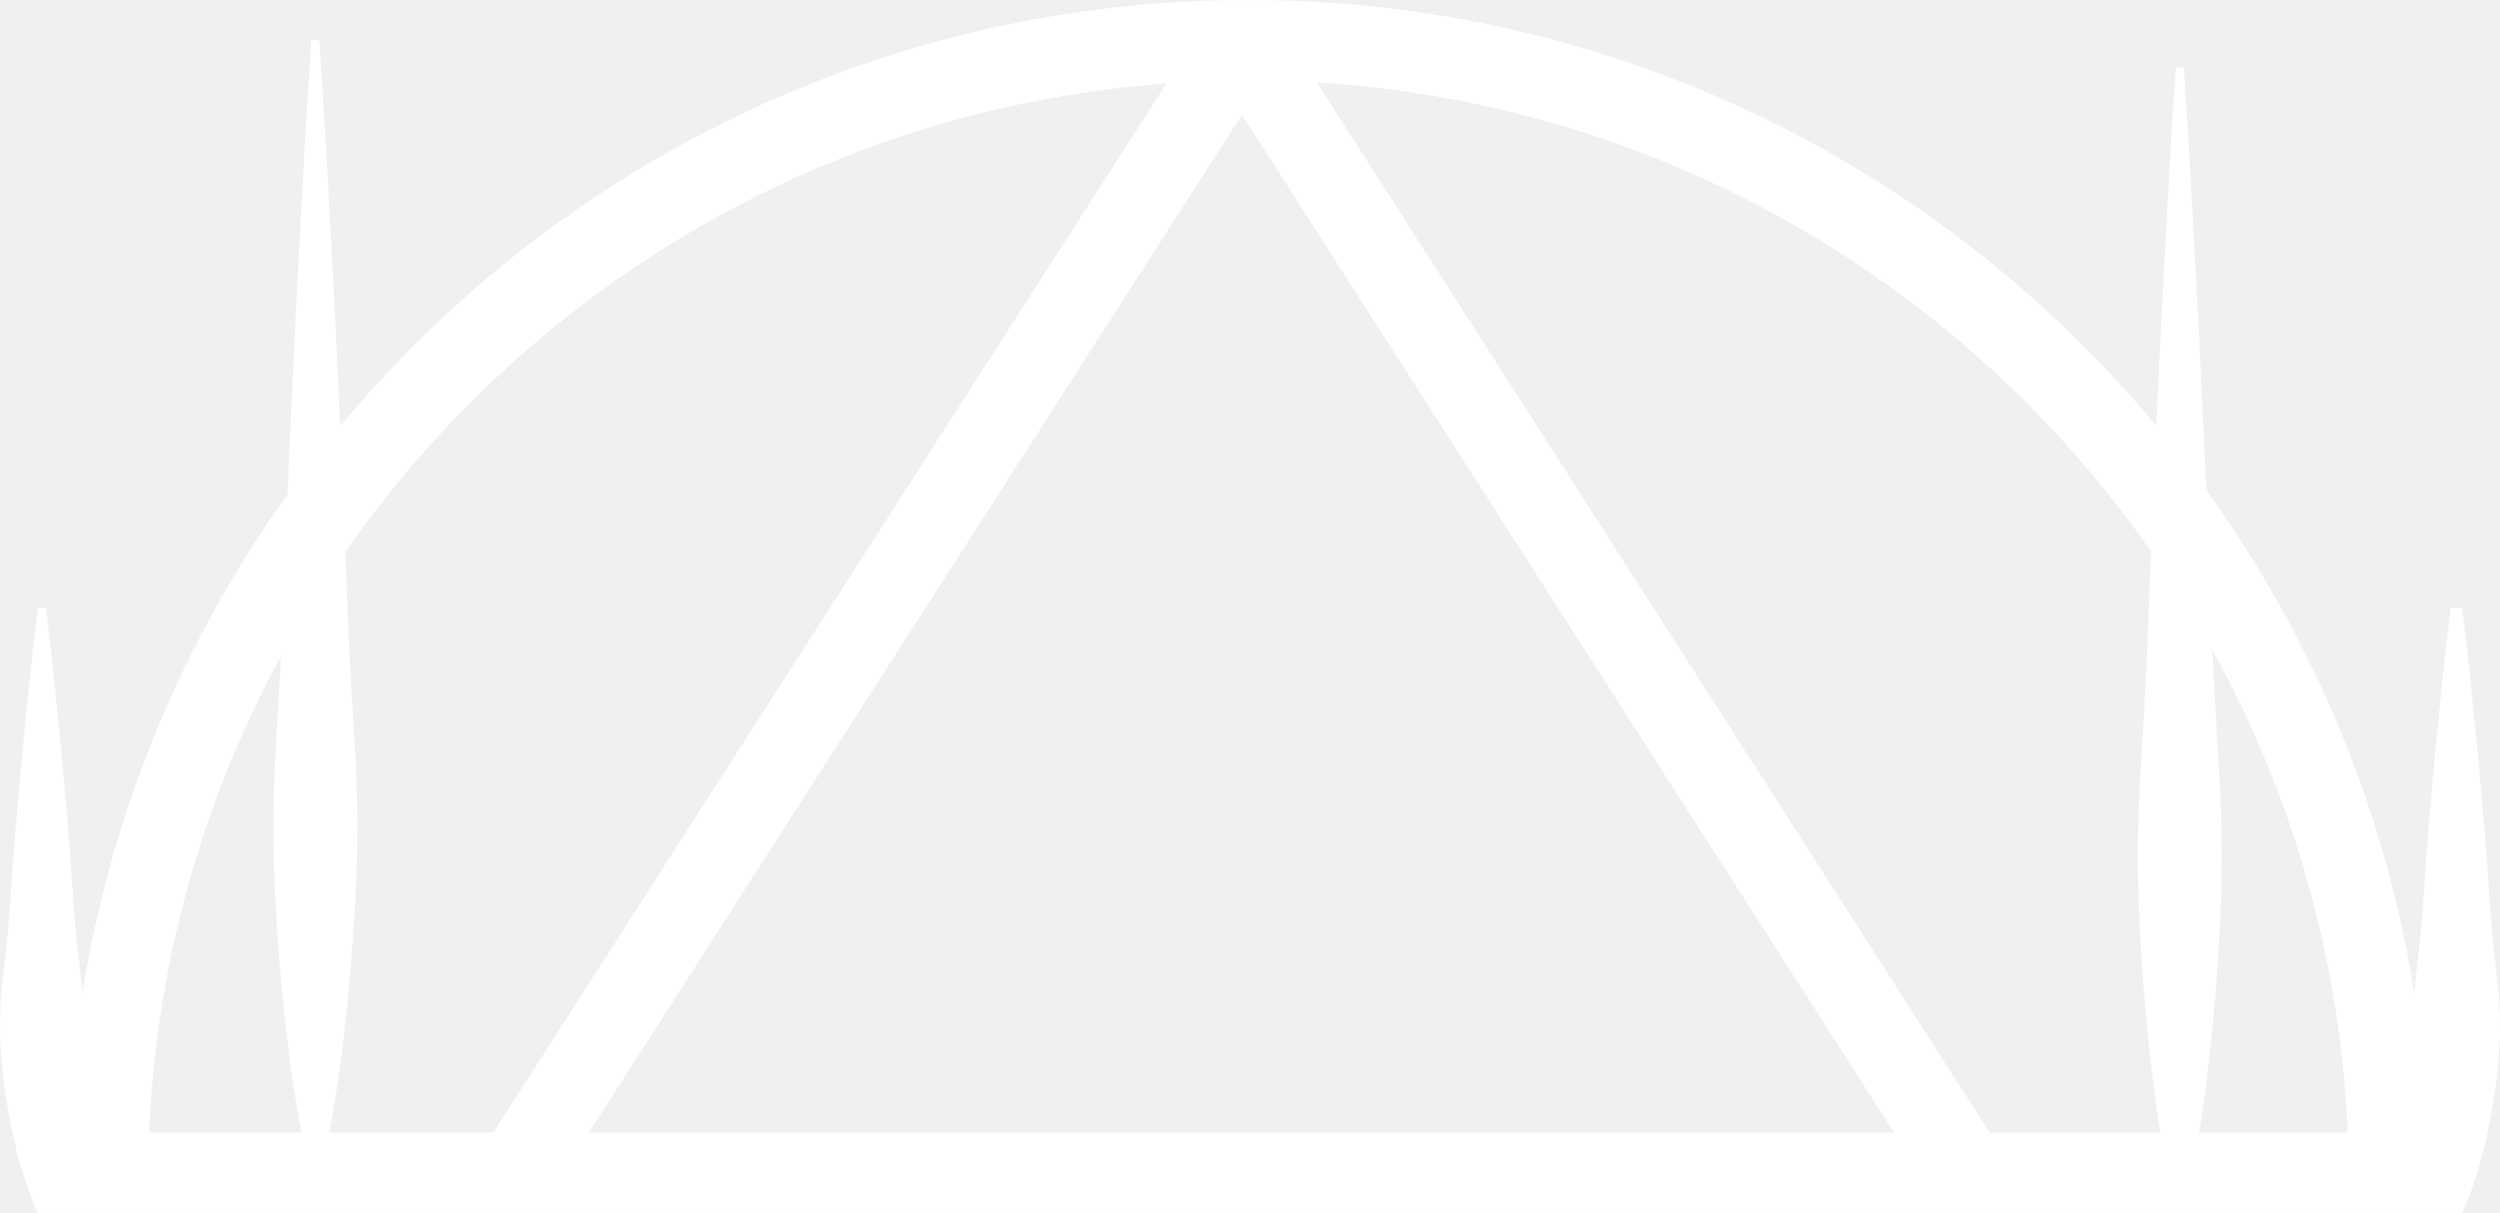
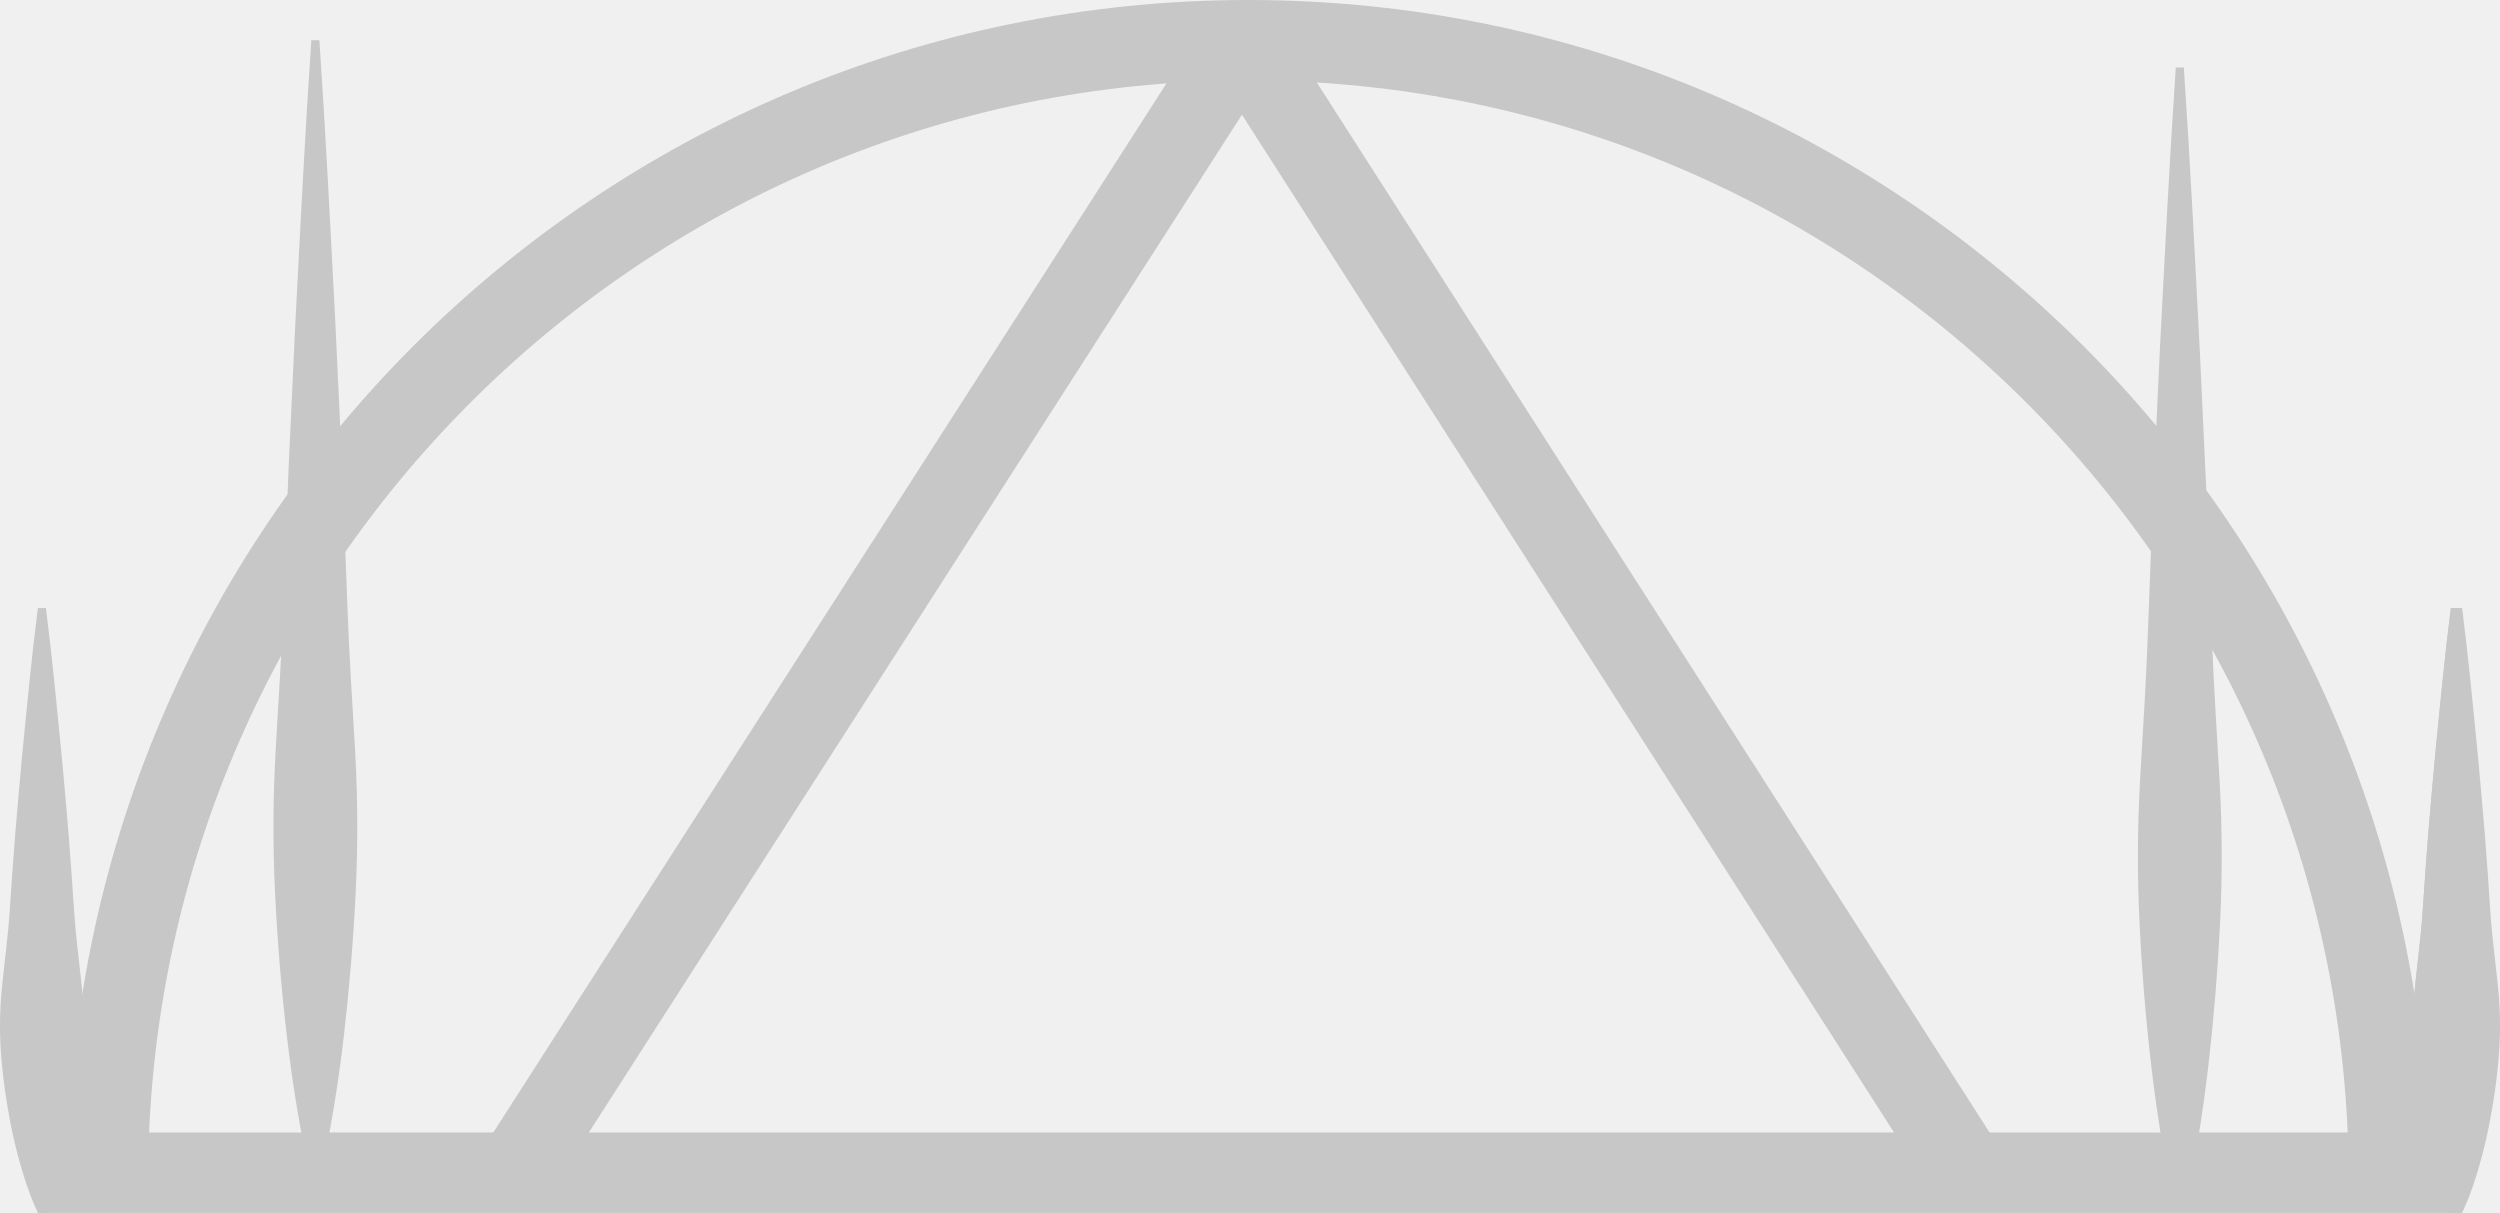
- <svg xmlns="http://www.w3.org/2000/svg" viewBox="0 0 777.04 377" fill="white">
+ <svg xmlns="http://www.w3.org/2000/svg" viewBox="0 0 777.04 377" fill="#c7c7c7">
  <defs>
-     <style>.cls-1{fill:none;stroke:#fff;stroke-miterlimit:10;stroke-width:25px;}</style>
+     <style>.cls-1{fill:none;stroke:#c7c7c7;stroke-miterlimit:10;stroke-width:25px;}</style>
  </defs>
  <g id="Capa_3" data-name="Capa 3">
    <path class="cls-1" d="M251,657" transform="translate(-152.48 -291)" />
    <path class="cls-1" d="M186,668" transform="translate(-152.48 -291)" />
    <path d="M166.75,480c2,15.67,3.47,31.33,5,47l1.07,11.75,1,11.75.88,11.75L175.5,574c.5,7.83,1.58,15.67,2.38,23.5A119.06,119.06,0,0,1,178,621a187.3,187.3,0,0,1-3.67,23.5c-.88,3.92-1.89,7.83-3.12,11.75A90.93,90.93,0,0,1,166.75,668h-2.5a90.93,90.93,0,0,1-4.46-11.75c-1.23-3.92-2.24-7.83-3.12-11.75A187.3,187.3,0,0,1,153,621a118.3,118.3,0,0,1,.13-23.5c.79-7.83,1.87-15.67,2.37-23.5l.81-11.75.88-11.75,1-11.75L159.25,527c1.53-15.67,3-31.33,5-47Z" transform="translate(-152.48 -291)" />
    <path d="M831.25,312c2,29.58,3.47,59.17,5,88.75l2.06,44.38L840,489.5c.51,14.79,1.57,29.58,2.38,44.38a423.67,423.67,0,0,1,.12,44.37q-1.1,22.18-3.67,44.38c-.88,7.39-1.89,14.79-3.12,22.18s-2.6,14.79-4.46,22.19h-2.5c-1.86-7.4-3.22-14.79-4.46-22.19s-2.24-14.79-3.12-22.19q-2.61-22.18-3.67-44.37a421.16,421.16,0,0,1,.13-44.38c.8-14.79,1.86-29.58,2.37-44.37l1.69-44.38,2.06-44.37c1.53-29.58,3-59.17,5-88.75Z" transform="translate(-152.48 -291)" />
    <path class="cls-1" d="M895,668" transform="translate(-152.48 -291)" />
    <path d="M917.75,480c2,15.67,3.47,31.33,5,47l1.07,11.75,1,11.75.88,11.75L926.5,574c.5,7.83,1.58,15.67,2.38,23.5A119.06,119.06,0,0,1,929,621a187.3,187.3,0,0,1-3.67,23.5c-.88,3.92-1.89,7.83-3.12,11.75A90.93,90.93,0,0,1,917.75,668h-2.5a90.93,90.93,0,0,1-4.46-11.75c-1.23-3.92-2.24-7.83-3.12-11.75A187.3,187.3,0,0,1,904,621a118.3,118.3,0,0,1,.13-23.5c.79-7.83,1.87-15.67,2.37-23.5l.81-11.75.88-11.75,1-11.75L910.25,527c1.53-15.67,3-31.33,5-47Z" transform="translate(-152.48 -291)" />
    <path d="M916.75,480c2,15.67,3.47,31.33,5,47l1.07,11.75,1,11.75.88,11.75L925.5,574c.5,7.83,1.58,15.67,2.38,23.5A119.06,119.06,0,0,1,928,621a187.3,187.3,0,0,1-3.67,23.5c-.88,3.92-1.89,7.83-3.12,11.75A90.93,90.93,0,0,1,916.75,668h-2.5a90.93,90.93,0,0,1-4.46-11.75c-1.23-3.92-2.24-7.83-3.12-11.75A187.3,187.3,0,0,1,903,621a118.3,118.3,0,0,1,.13-23.5c.79-7.83,1.87-15.67,2.37-23.5l.81-11.75.88-11.75,1-11.75L909.25,527c1.53-15.67,3-31.33,5-47Z" transform="translate(-152.48 -291)" />
    <path d="M916.75,480c2,15.67,3.47,31.33,5,47l1.07,11.75,1,11.75.88,11.75L925.5,574c.5,7.83,1.58,15.67,2.38,23.5A119.06,119.06,0,0,1,928,621a187.3,187.3,0,0,1-3.67,23.5c-.88,3.92-1.89,7.83-3.12,11.75A90.93,90.93,0,0,1,916.75,668h-2.5a90.93,90.93,0,0,1-4.46-11.75c-1.23-3.92-2.24-7.83-3.12-11.75A187.3,187.3,0,0,1,903,621a118.3,118.3,0,0,1,.13-23.5c.79-7.83,1.87-15.67,2.37-23.5l.81-11.75.88-11.75,1-11.75L909.25,527c1.53-15.67,3-31.33,5-47Z" transform="translate(-152.48 -291)" />
    <line class="cls-1" x1="386.02" y1="12.5" x2="612.52" y2="366" />
    <line class="cls-1" x1="386.02" y1="12.5" x2="159.38" y2="365.7" />
    <path class="cls-1" d="M895,658c0-195.78-158.72-354.5-354.5-354.5S186,462.22,186,658" transform="translate(-152.48 -291)" />
    <line class="cls-1" x1="764.52" y1="364.5" x2="12.52" y2="364.5" />
    <path class="cls-1" d="M186,668" transform="translate(-152.48 -291)" />
    <path class="cls-1" d="M186,480" transform="translate(-152.48 -291)" />
    <path class="cls-1" d="M895,657.33" transform="translate(-152.48 -291)" />
    <path class="cls-1" d="M895,479.33" transform="translate(-152.48 -291)" />
    <path class="cls-1" d="M251,658" transform="translate(-152.48 -291)" />
    <path class="cls-1" d="M251,303" transform="translate(-152.48 -291)" />
    <path class="cls-1" d="M540,657" transform="translate(-152.48 -291)" />
    <path class="cls-1" d="M540,479" transform="translate(-152.48 -291)" />
    <path class="cls-1" d="M830,658" transform="translate(-152.48 -291)" />
    <path class="cls-1" d="M830,303" transform="translate(-152.48 -291)" />
    <path class="cls-1" d="M685.5,658.5" transform="translate(-152.48 -291)" />
    <path class="cls-1" d="M486,303" transform="translate(-152.48 -291)" />
    <path class="cls-1" d="M531.75,479.36" transform="translate(-152.48 -291)" />
    <path class="cls-1" d="M585.75,303.36" transform="translate(-152.48 -291)" />
    <path class="cls-1" d="M251.5,669" transform="translate(-152.48 -291)" />
    <path class="cls-1" d="M251.5,313" transform="translate(-152.48 -291)" />
    <path d="M251.75,303.5c2,29.5,3.47,59,5,88.5l2.06,44.25,1.69,44.25c.51,14.75,1.57,29.5,2.38,44.25A421.38,421.38,0,0,1,263,569q-1.1,22.13-3.67,44.25c-.88,7.38-1.89,14.75-3.12,22.13s-2.6,14.75-4.46,22.12h-2.5c-1.86-7.37-3.22-14.75-4.46-22.12s-2.24-14.75-3.12-22.13Q239.06,591.13,238,569a418.69,418.69,0,0,1,.13-44.25c.8-14.75,1.86-29.5,2.37-44.25l1.69-44.25L244.25,392c1.53-29.5,3-59,5-88.5Z" transform="translate(-152.48 -291)" />
  </g>
</svg>
